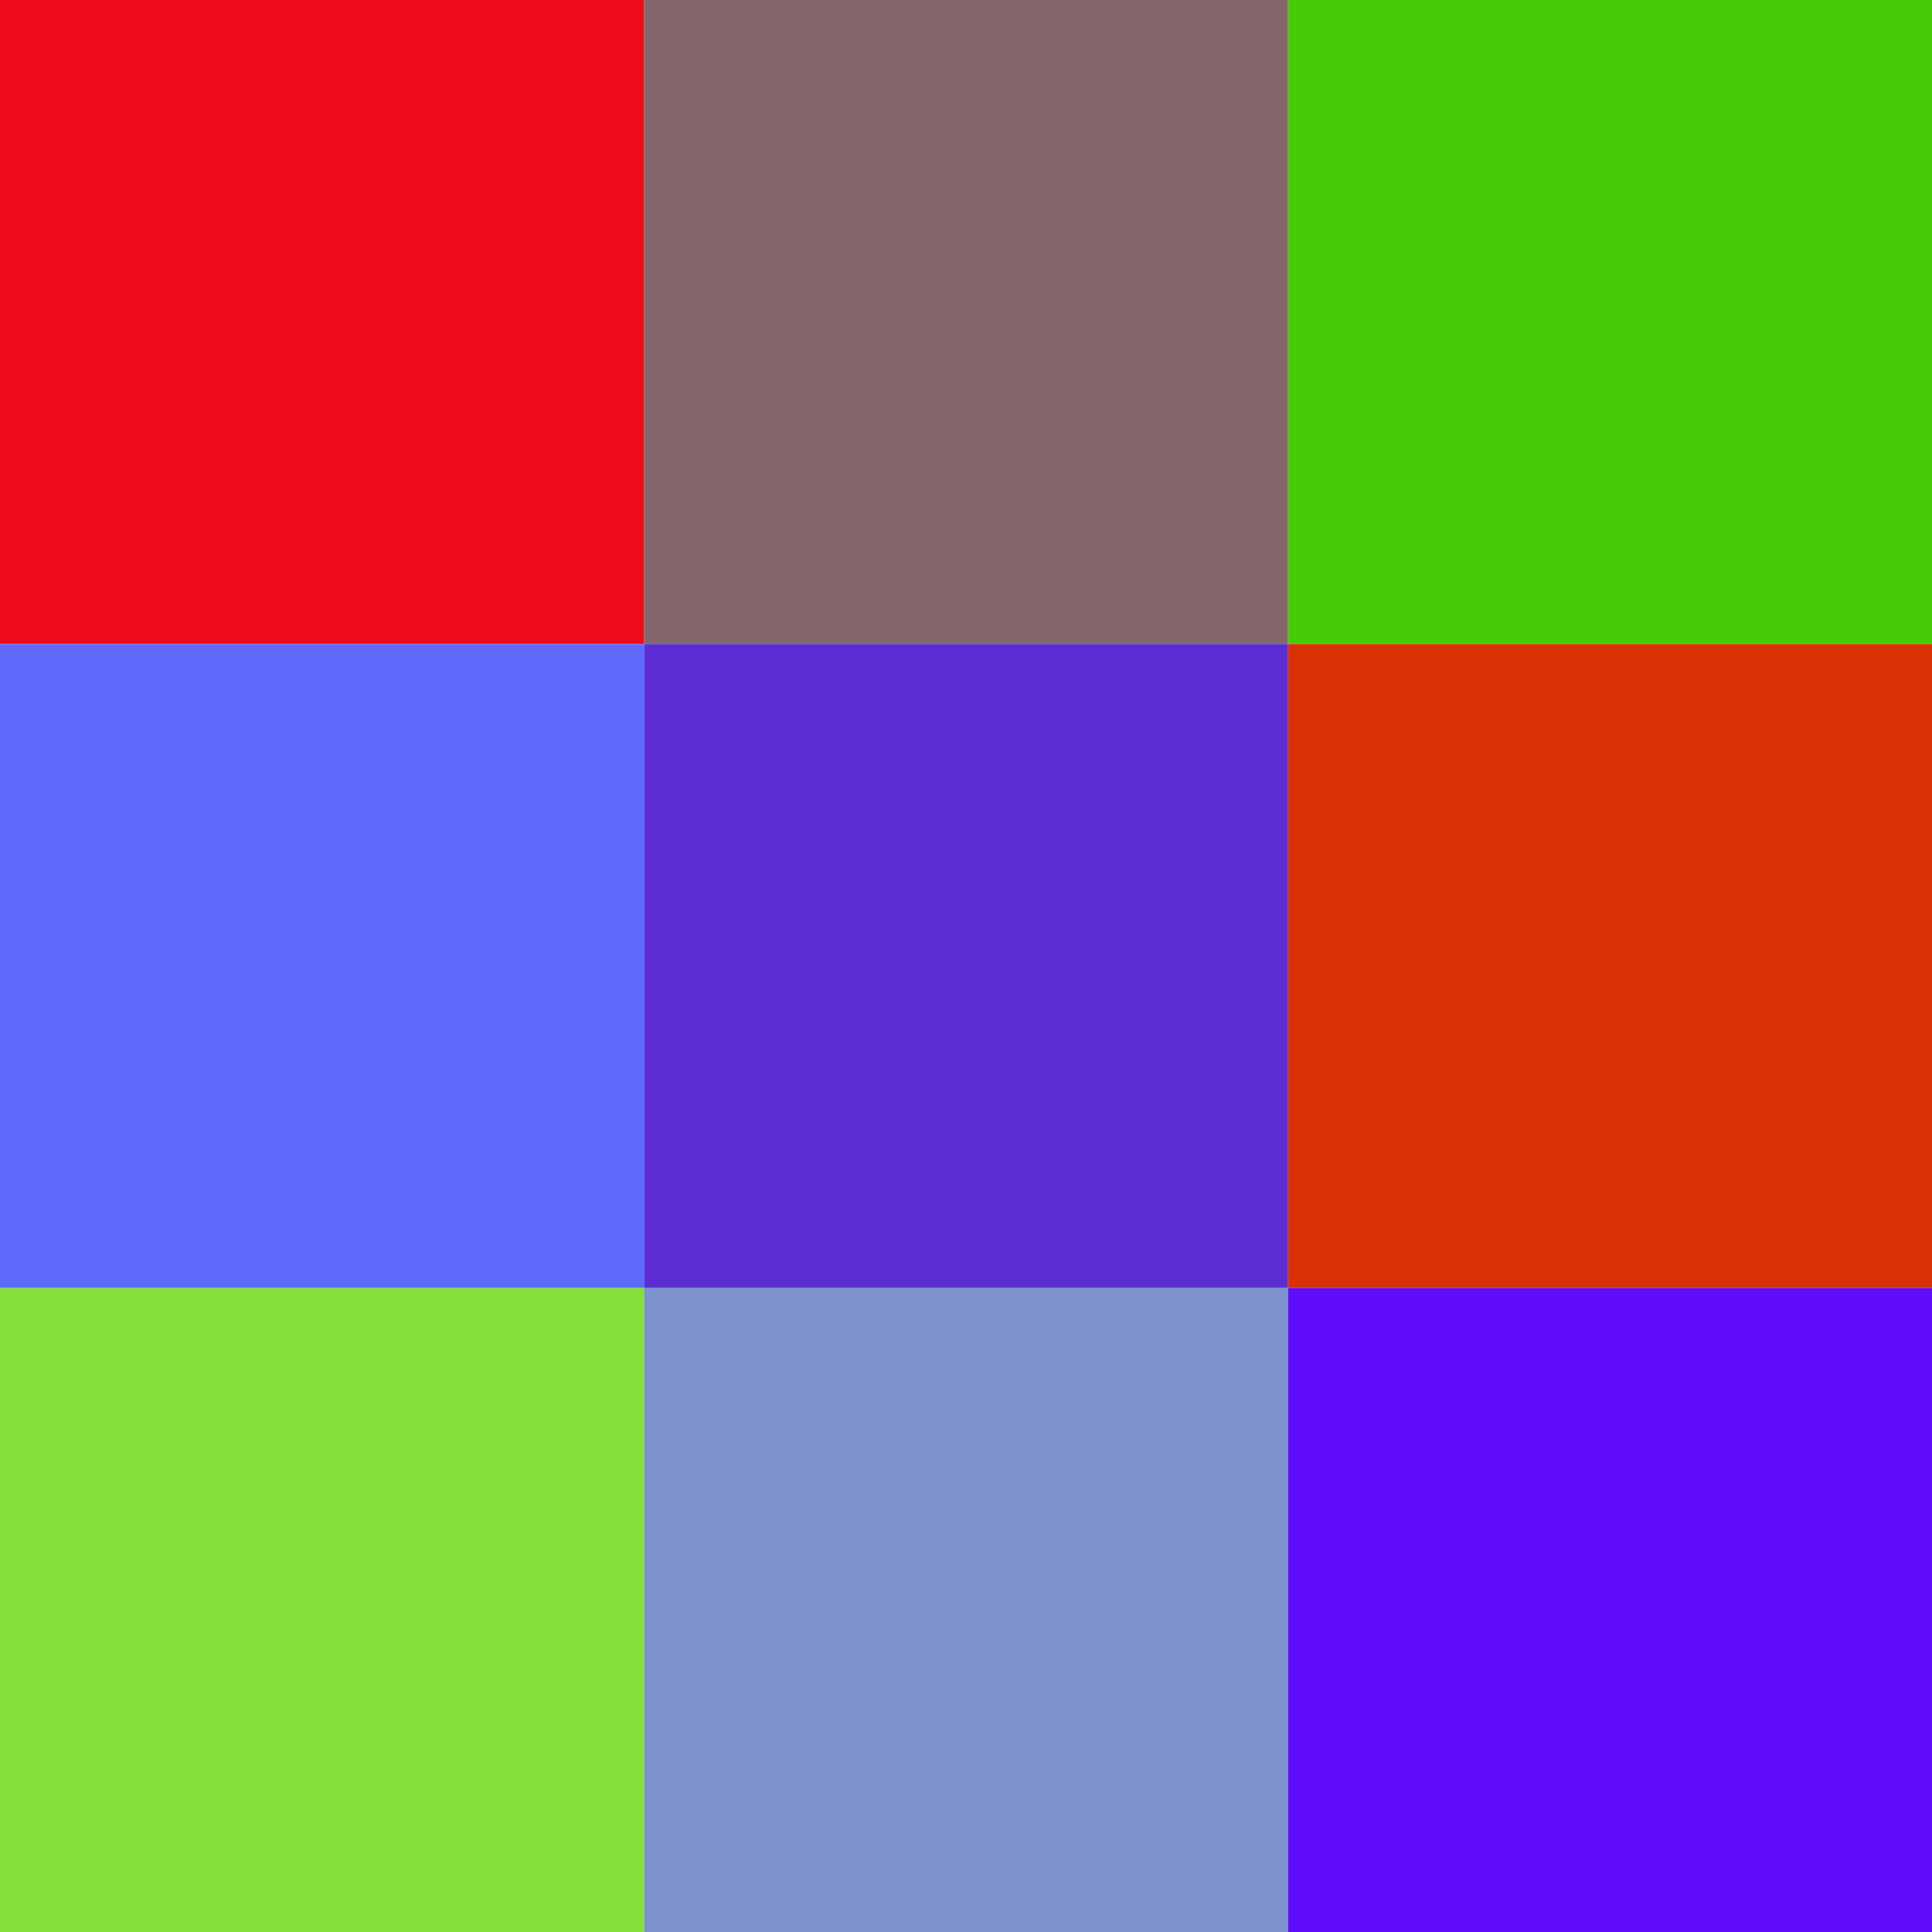
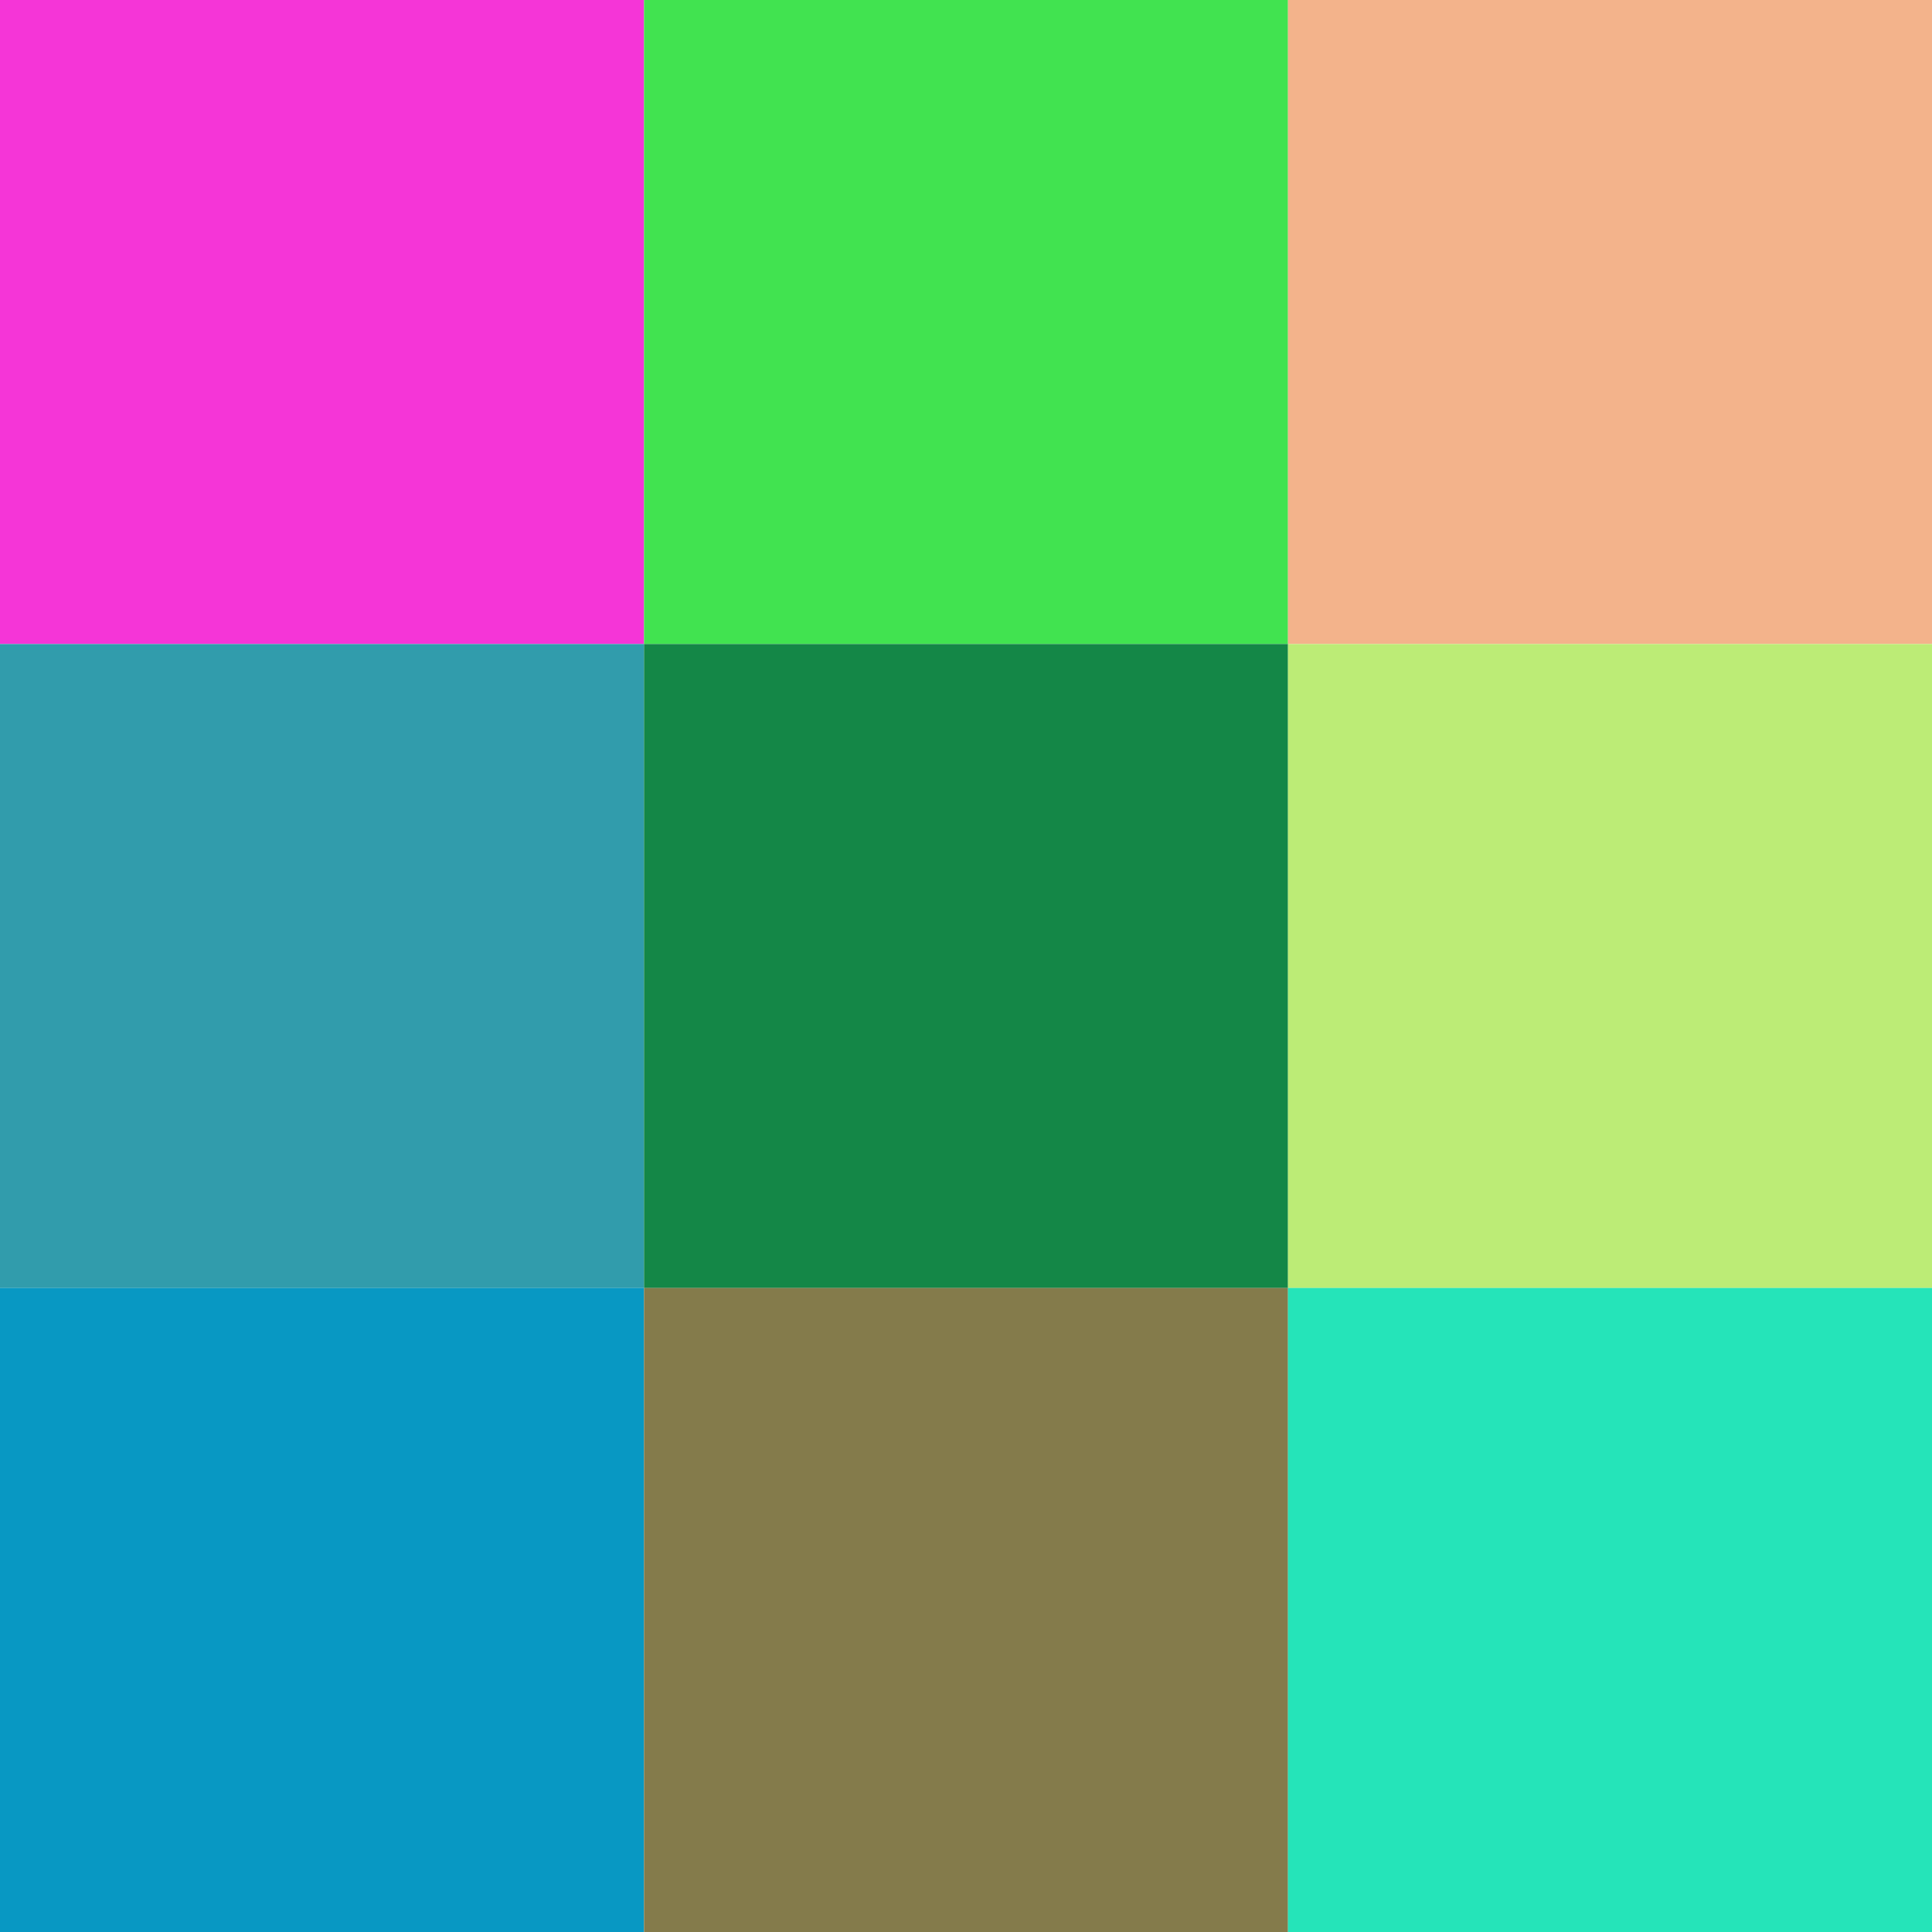
<svg xmlns="http://www.w3.org/2000/svg" width="32" height="32" viewBox="0 0 32 32">
-   <rect x="0" y="0" width="10.667" height="10.667" fill="#ed0b19" />
-   <rect x="10.667" y="0" width="10.667" height="10.667" fill="#84676b" />
-   <rect x="21.333" y="0" width="10.667" height="10.667" fill="#47cb06" />
-   <rect x="0" y="10.667" width="10.667" height="10.667" fill="#5d6afa" />
-   <rect x="10.667" y="10.667" width="10.667" height="10.667" fill="#5c2dd2" />
-   <rect x="21.333" y="10.667" width="10.667" height="10.667" fill="#d83106" />
-   <rect x="0" y="21.333" width="10.667" height="10.667" fill="#84df39" />
-   <rect x="10.667" y="21.333" width="10.667" height="10.667" fill="#7c92cd" />
-   <rect x="21.333" y="21.333" width="10.667" height="10.667" fill="#620cfe" />
+   <rect x="0" y="0" width="10.667" height="10.667" fill="#f535d7" />
+   <rect x="10.667" y="0" width="10.667" height="10.667" fill="#41e350" />
+   <rect x="21.333" y="0" width="10.667" height="10.667" fill="#f3b38b" />
+   <rect x="0" y="10.667" width="10.667" height="10.667" fill="#319cac" />
+   <rect x="10.667" y="10.667" width="10.667" height="10.667" fill="#148747" />
+   <rect x="21.333" y="10.667" width="10.667" height="10.667" fill="#bcec76" />
+   <rect x="0" y="21.333" width="10.667" height="10.667" fill="#0898c3" />
+   <rect x="10.667" y="21.333" width="10.667" height="10.667" fill="#847b4b" />
+   <rect x="21.333" y="21.333" width="10.667" height="10.667" fill="#25e4b9" />
</svg>
